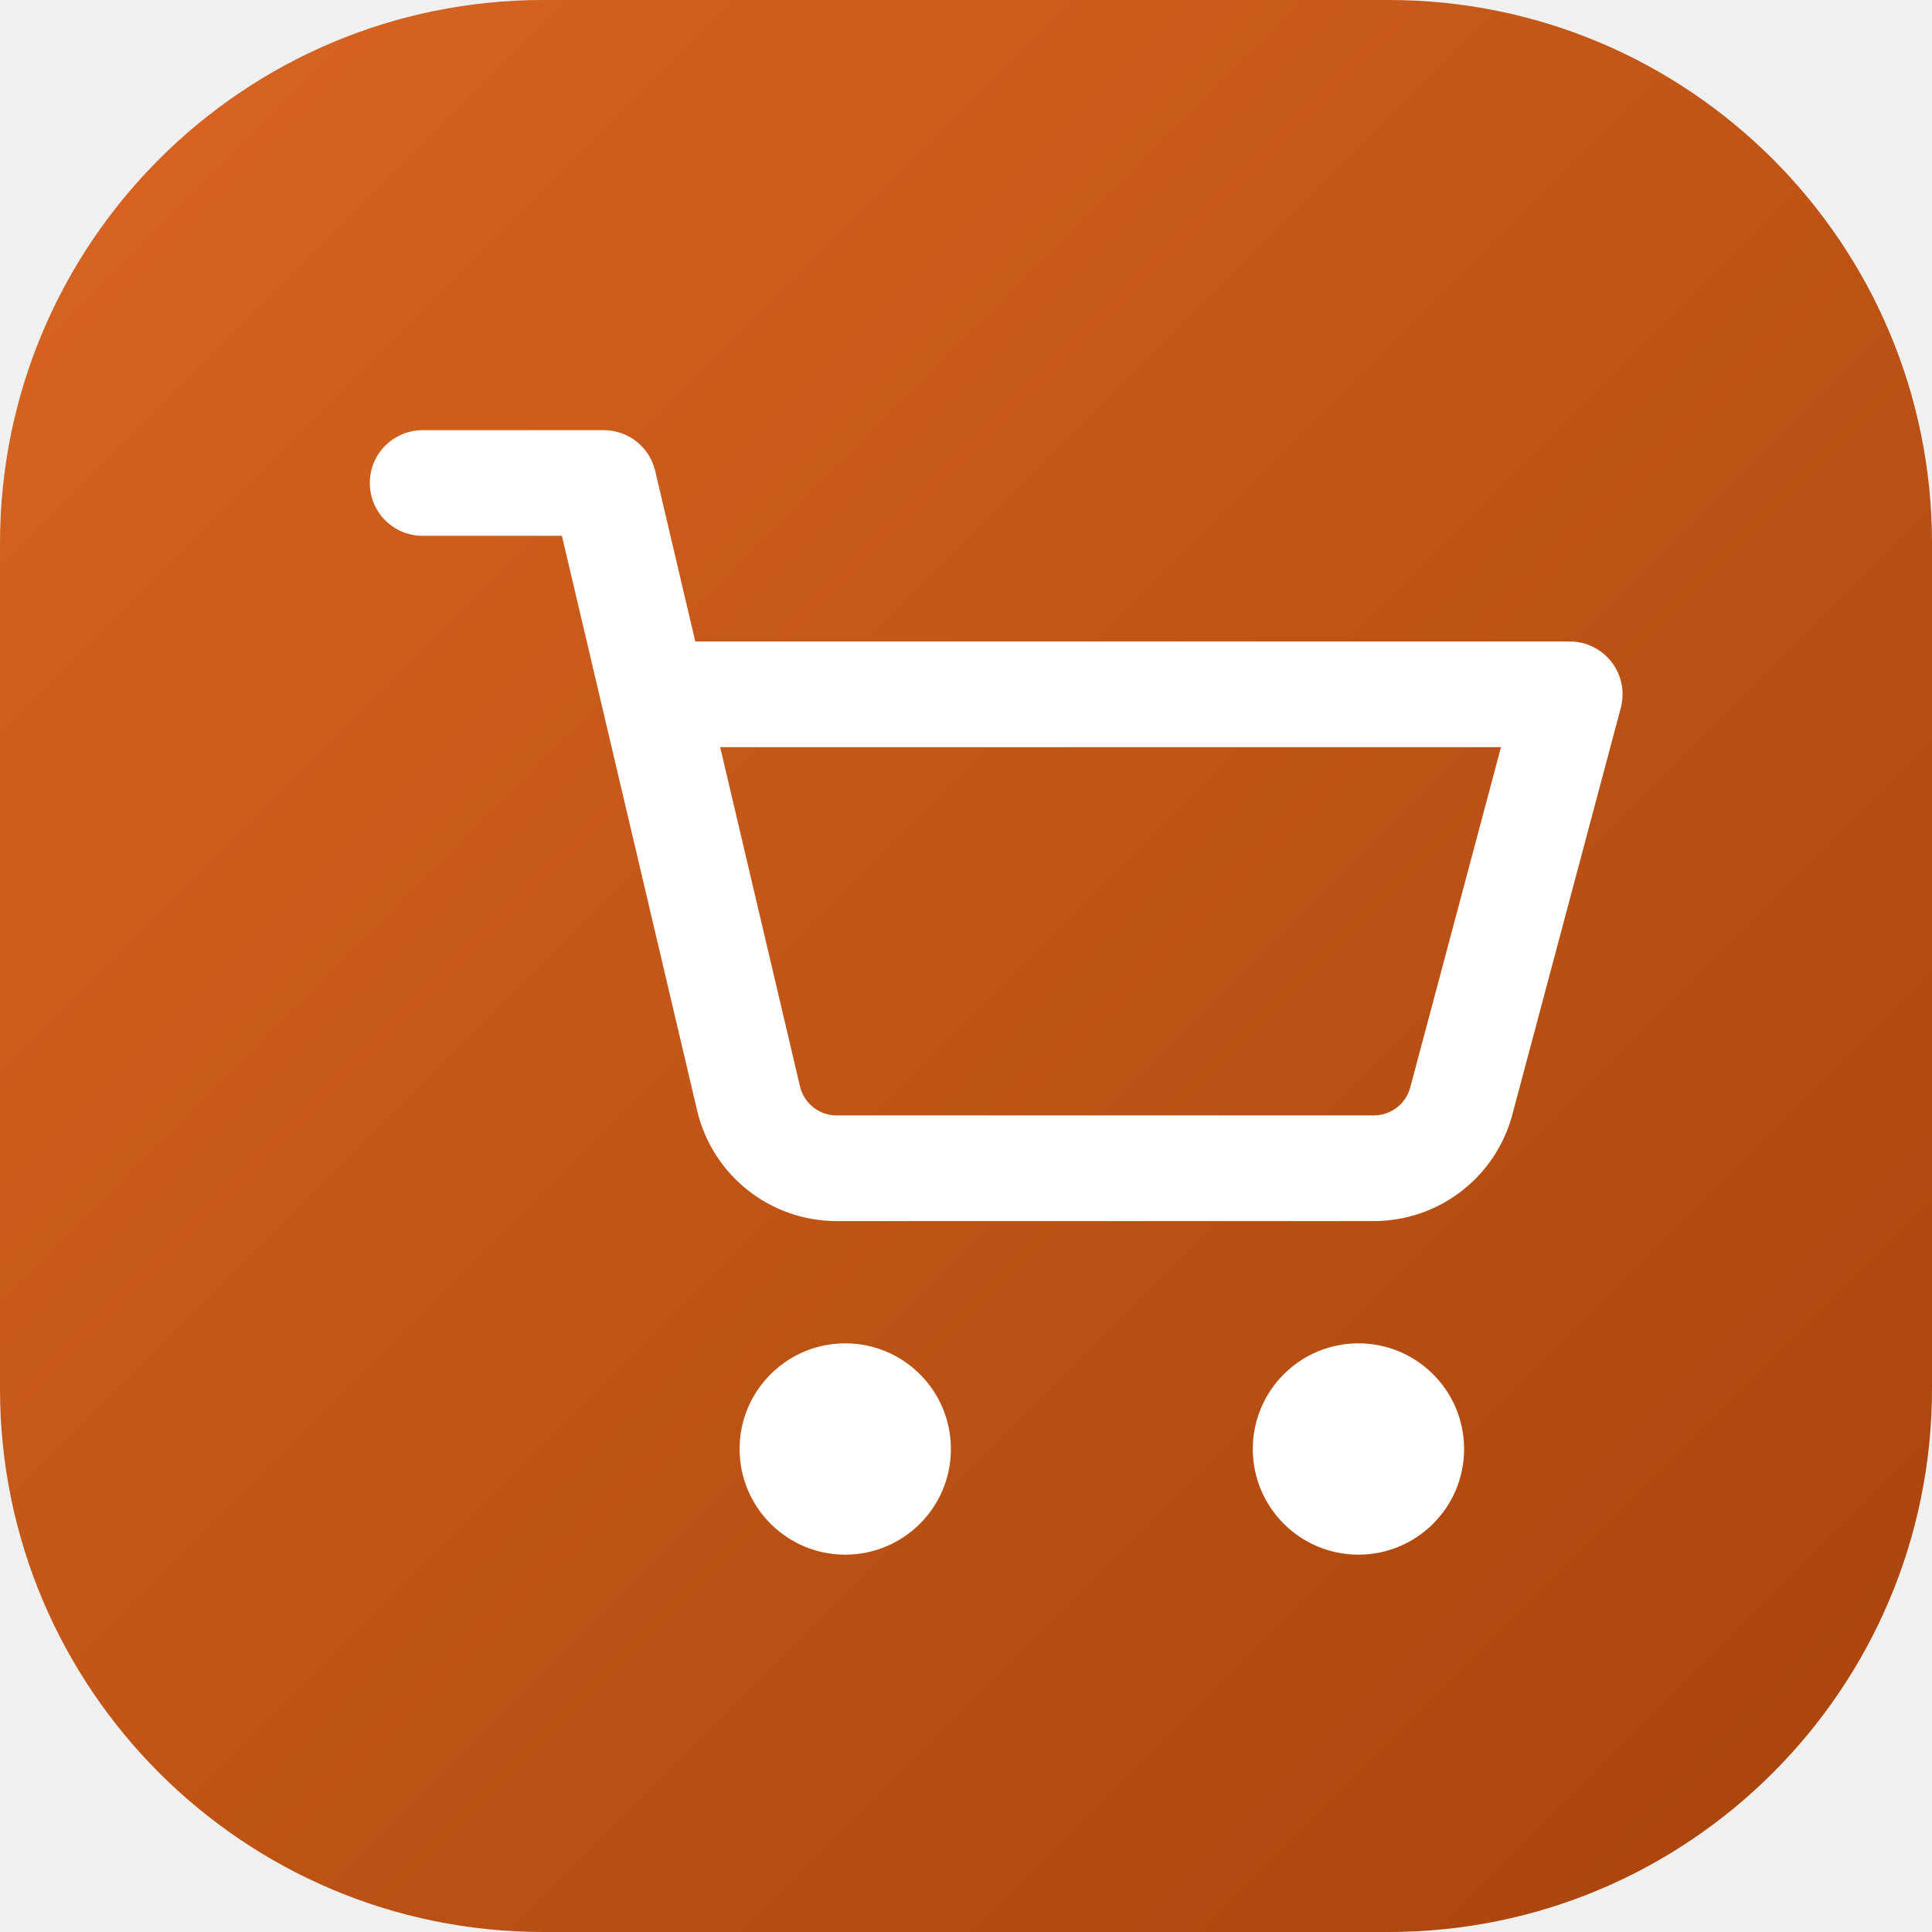
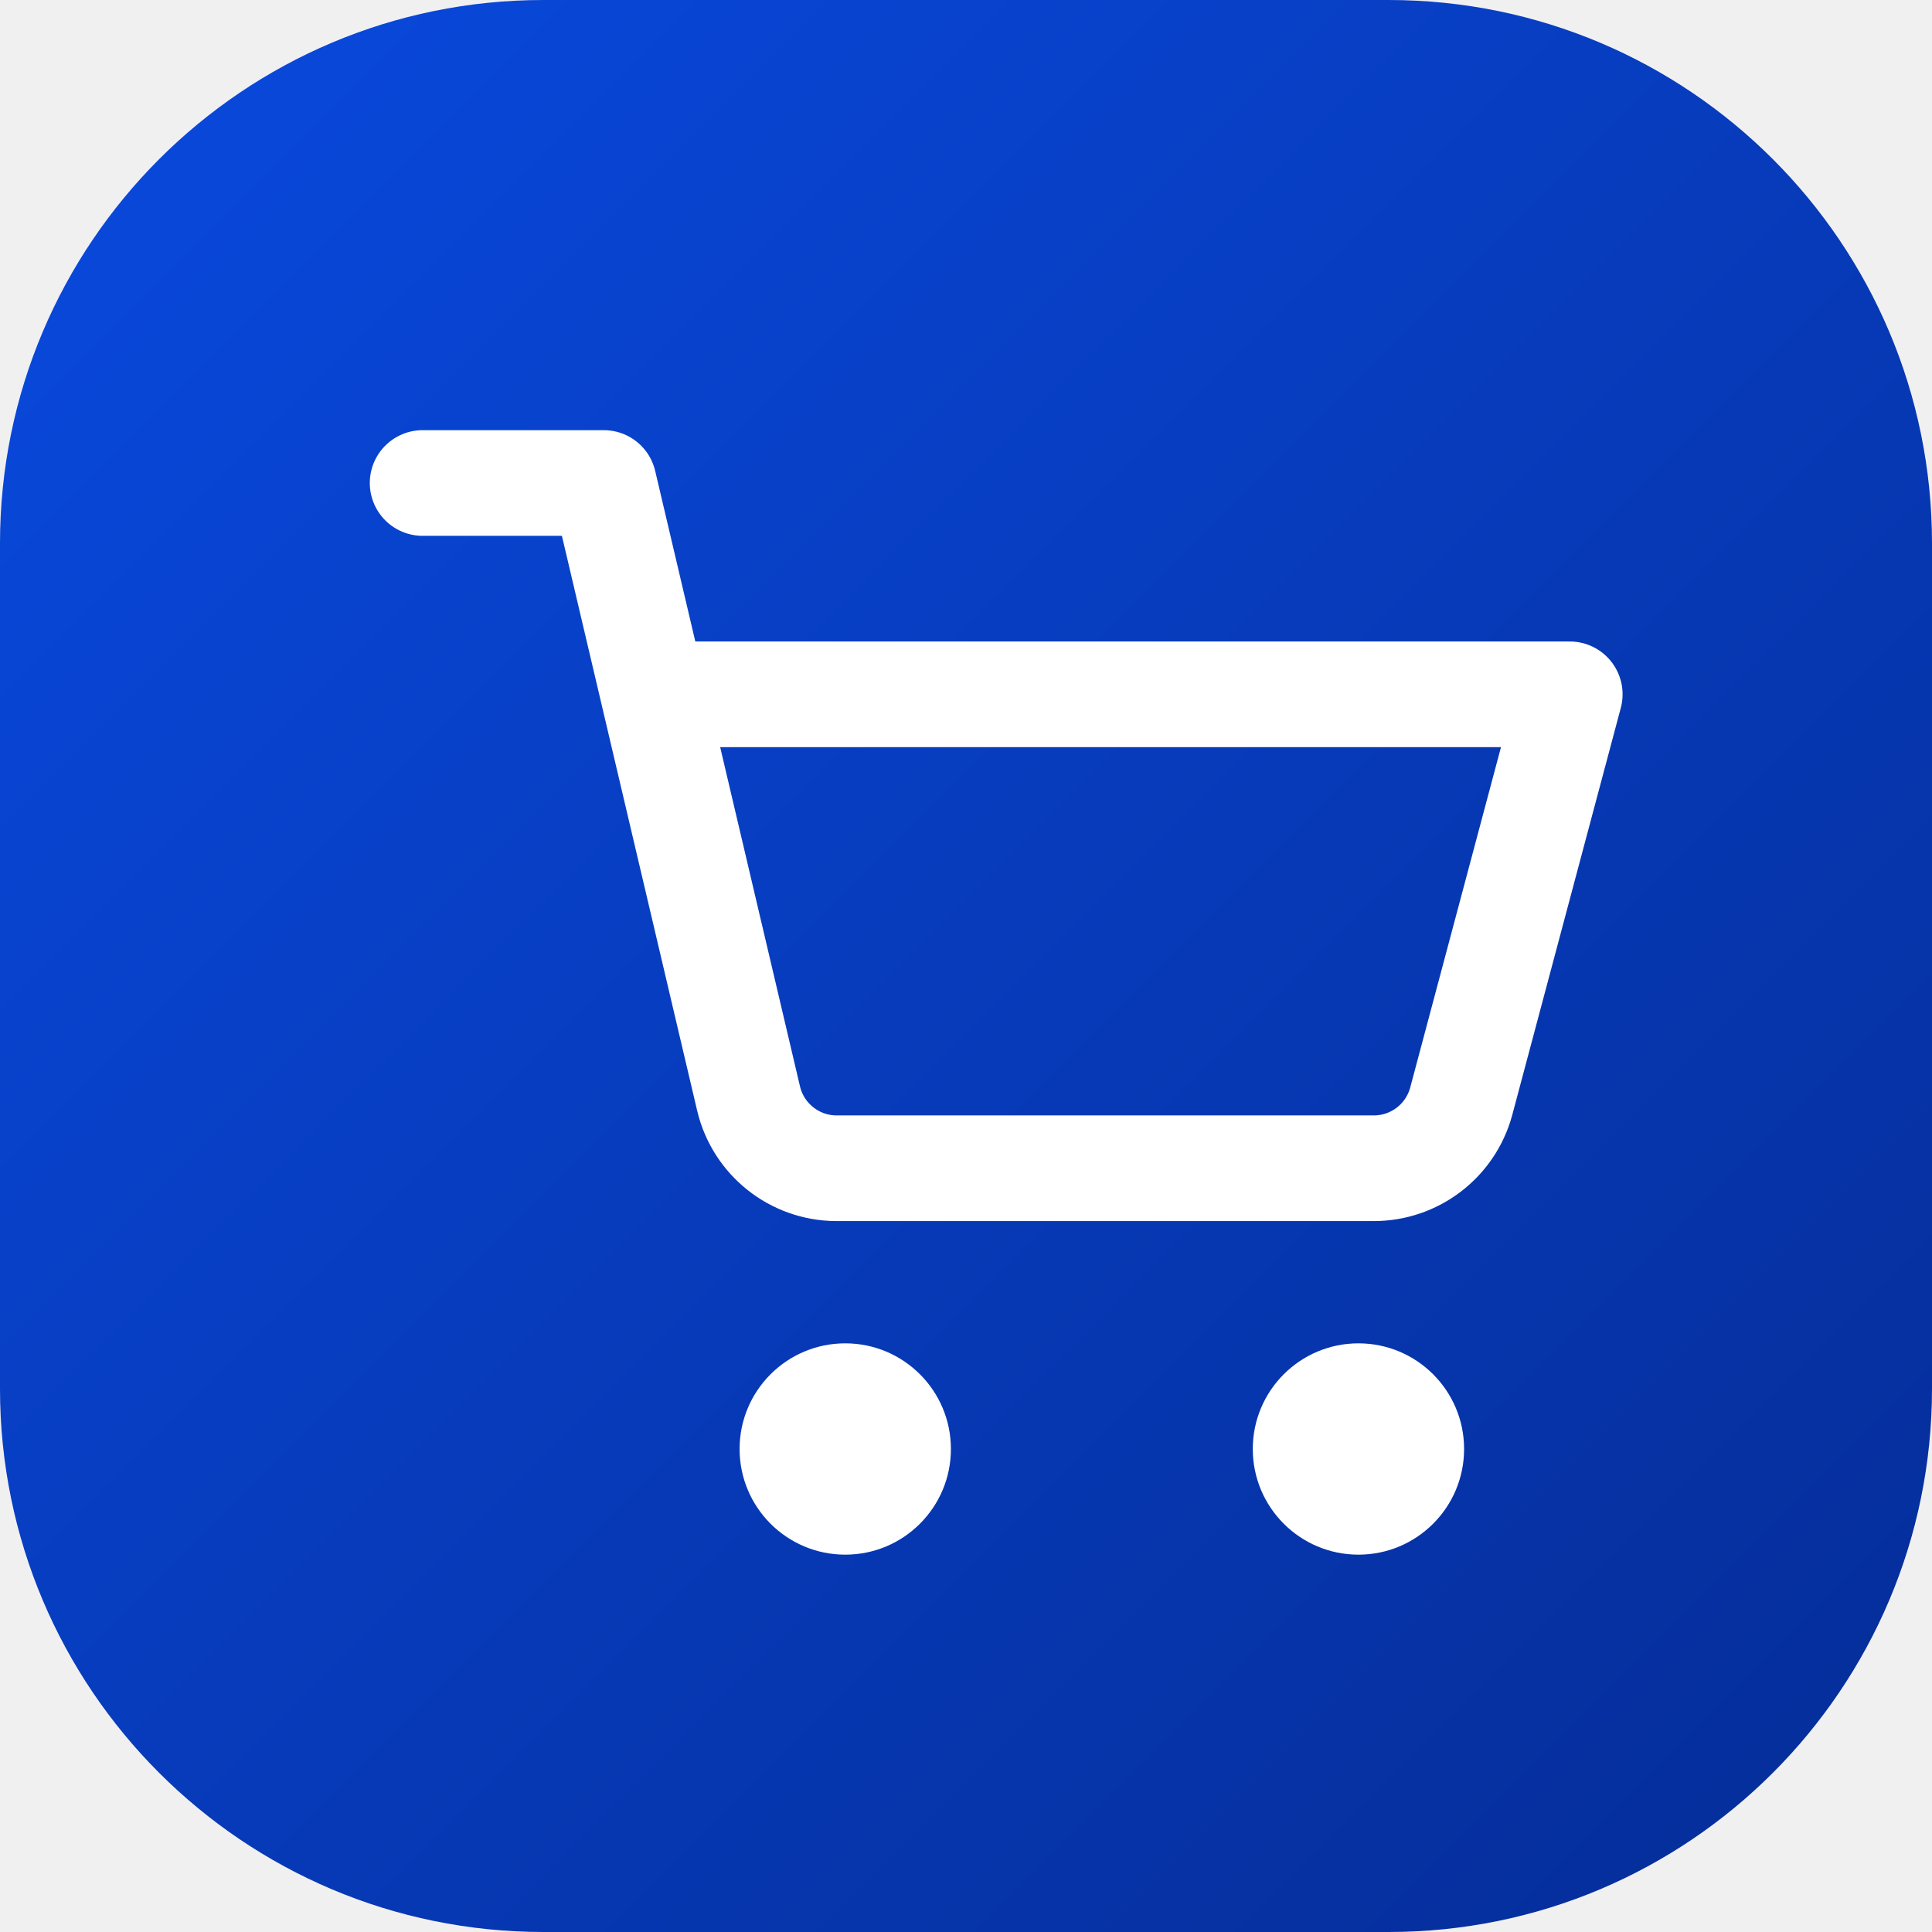
<svg xmlns="http://www.w3.org/2000/svg" viewBox="0 0 64 64" fill="none">
  <defs>
    <linearGradient id="cartGrad" x1="0%" y1="0%" x2="100%" y2="100%">
-       <stop offset="0%" stop-color="#D96522" />
-       <stop offset="100%" stop-color="#A7430B" />
+       <stop offset="0%" stop-color="#094ae0" />
+       <stop offset="100%" stop-color="#052c96" />
    </linearGradient>
  </defs>
  <rect width="64" height="64" rx="18" fill="url(#cartGrad)" />
  <path d="M14 16h6l4.8 20.4a3 3 0 0 0 2.9 2.3h17.8a3 3 0 0 0 2.9-2.2l3.6-13.5H23" stroke="#FFFFFF" stroke-width="3.5" stroke-linecap="round" stroke-linejoin="round" />
  <circle cx="28" cy="48" r="3.5" fill="#FFFFFF" />
  <circle cx="45" cy="48" r="3.5" fill="#FFFFFF" />
</svg>
